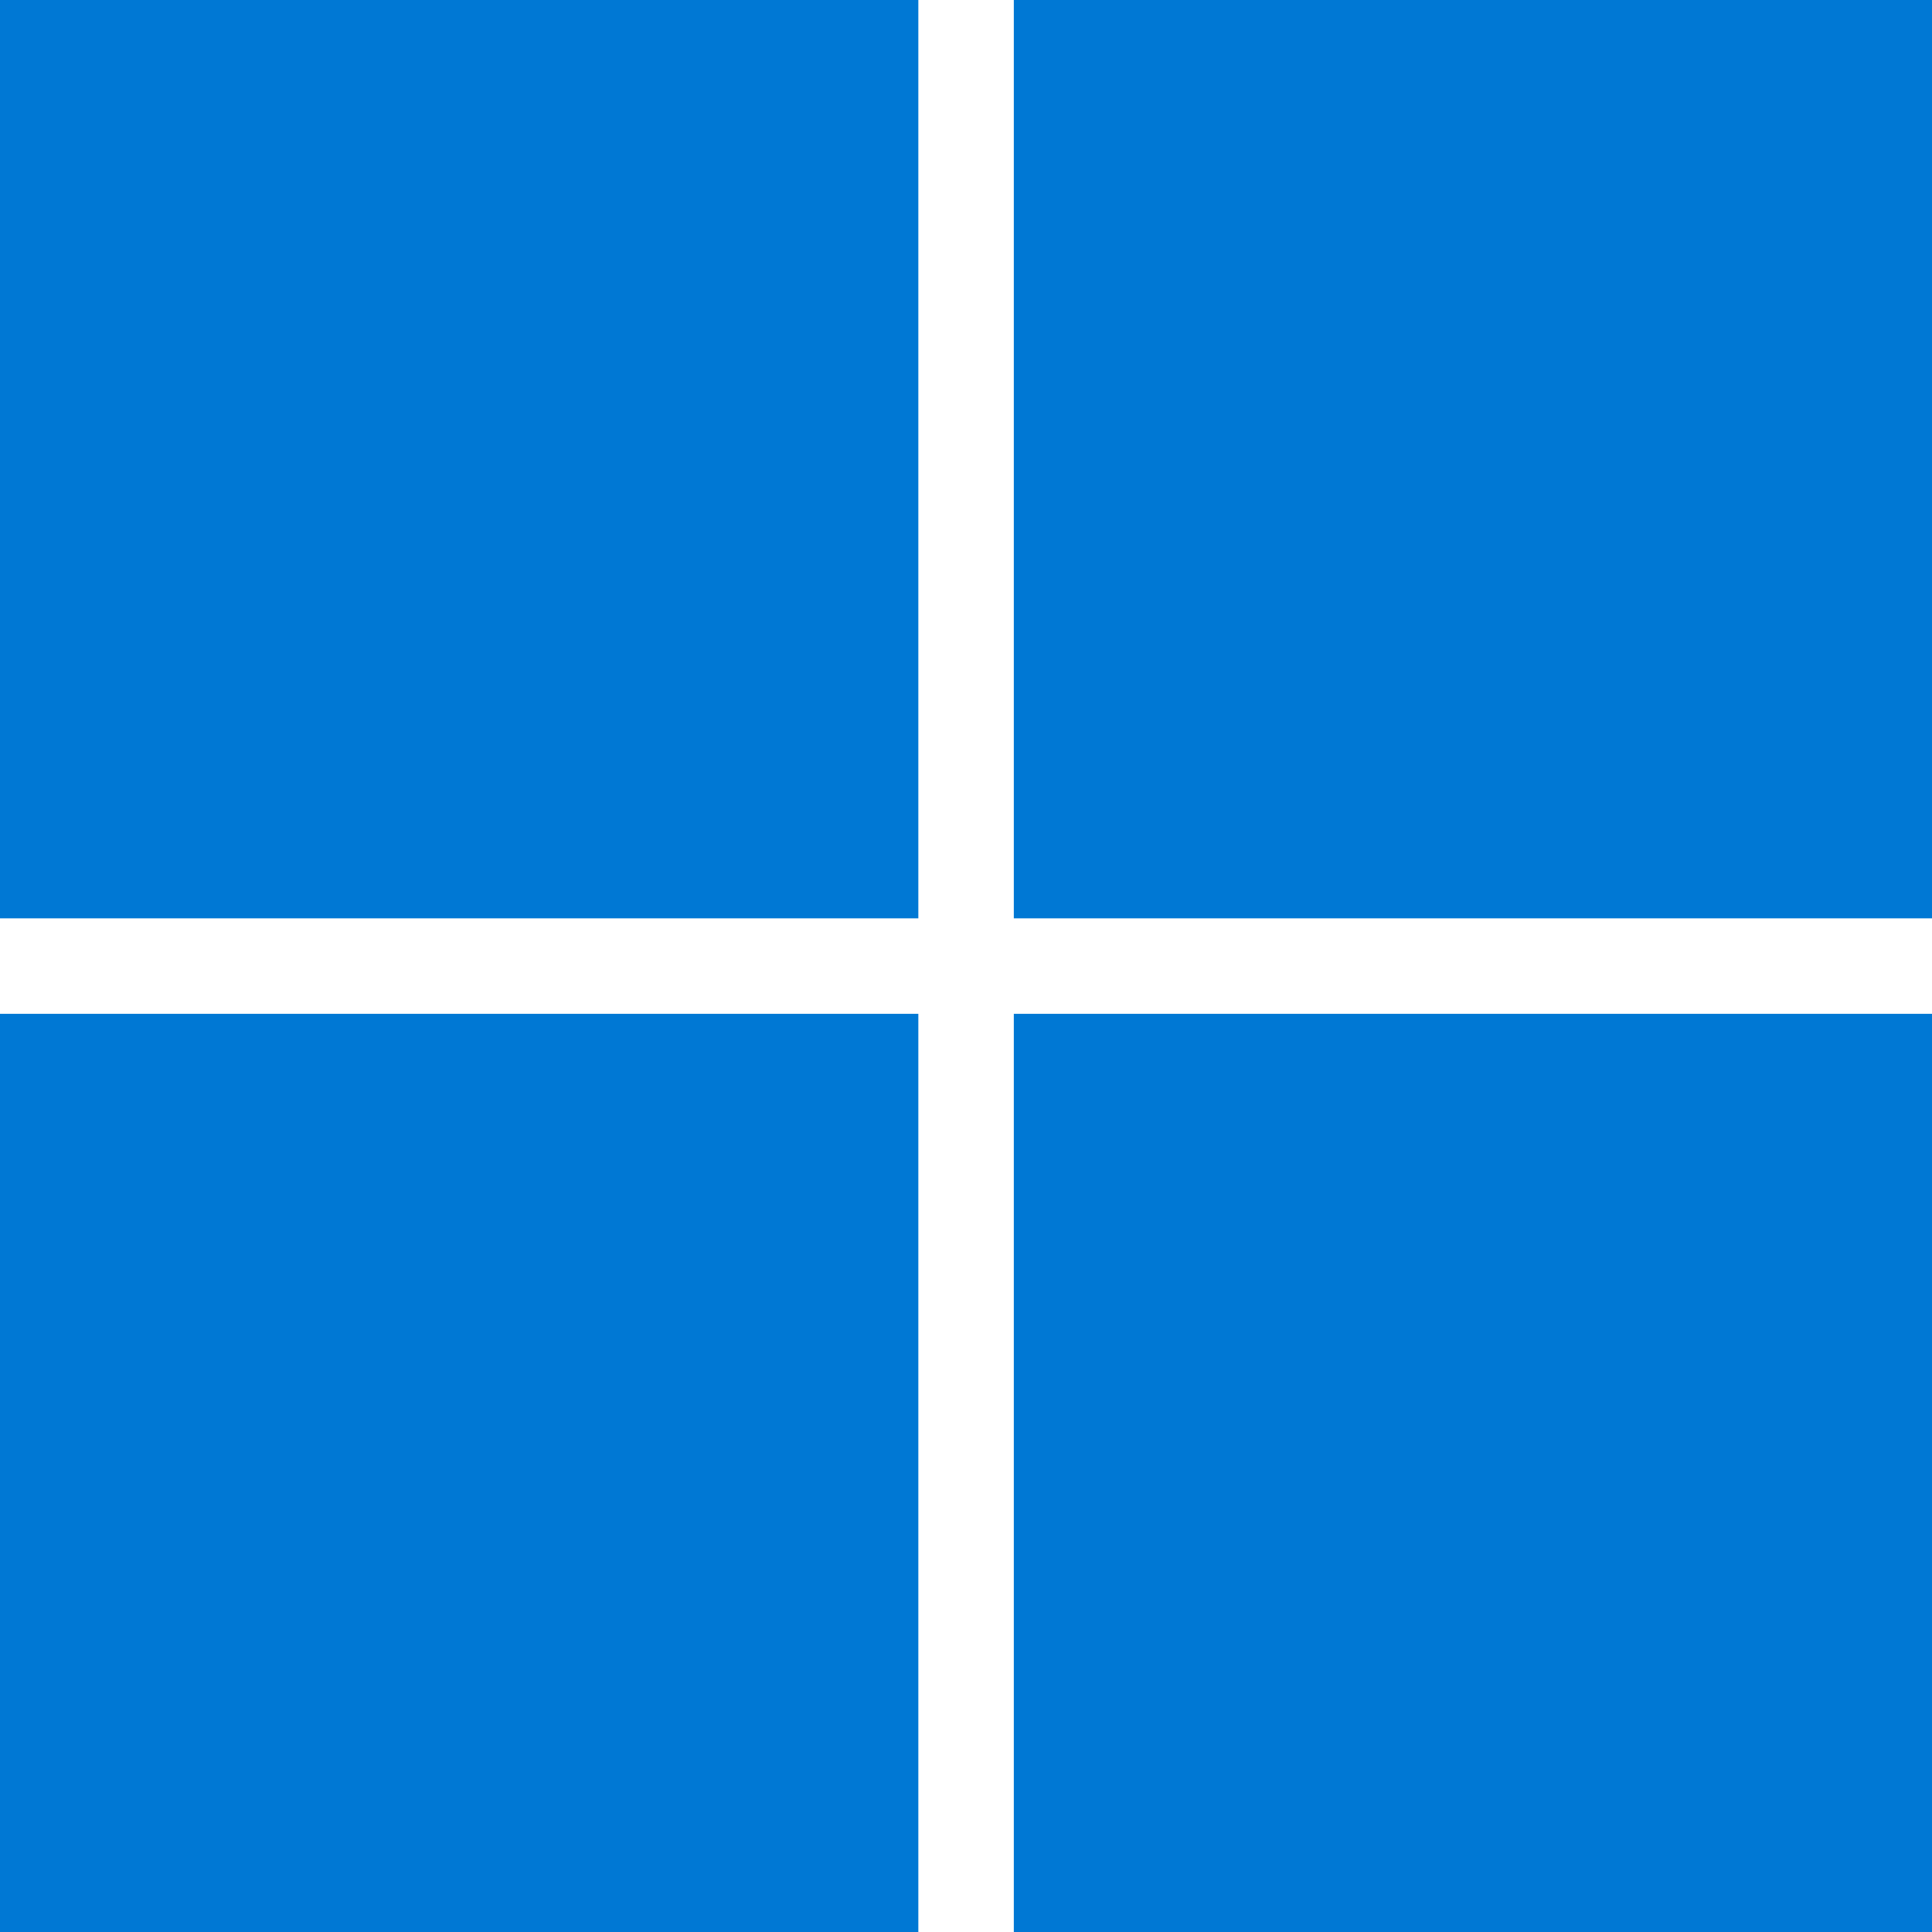
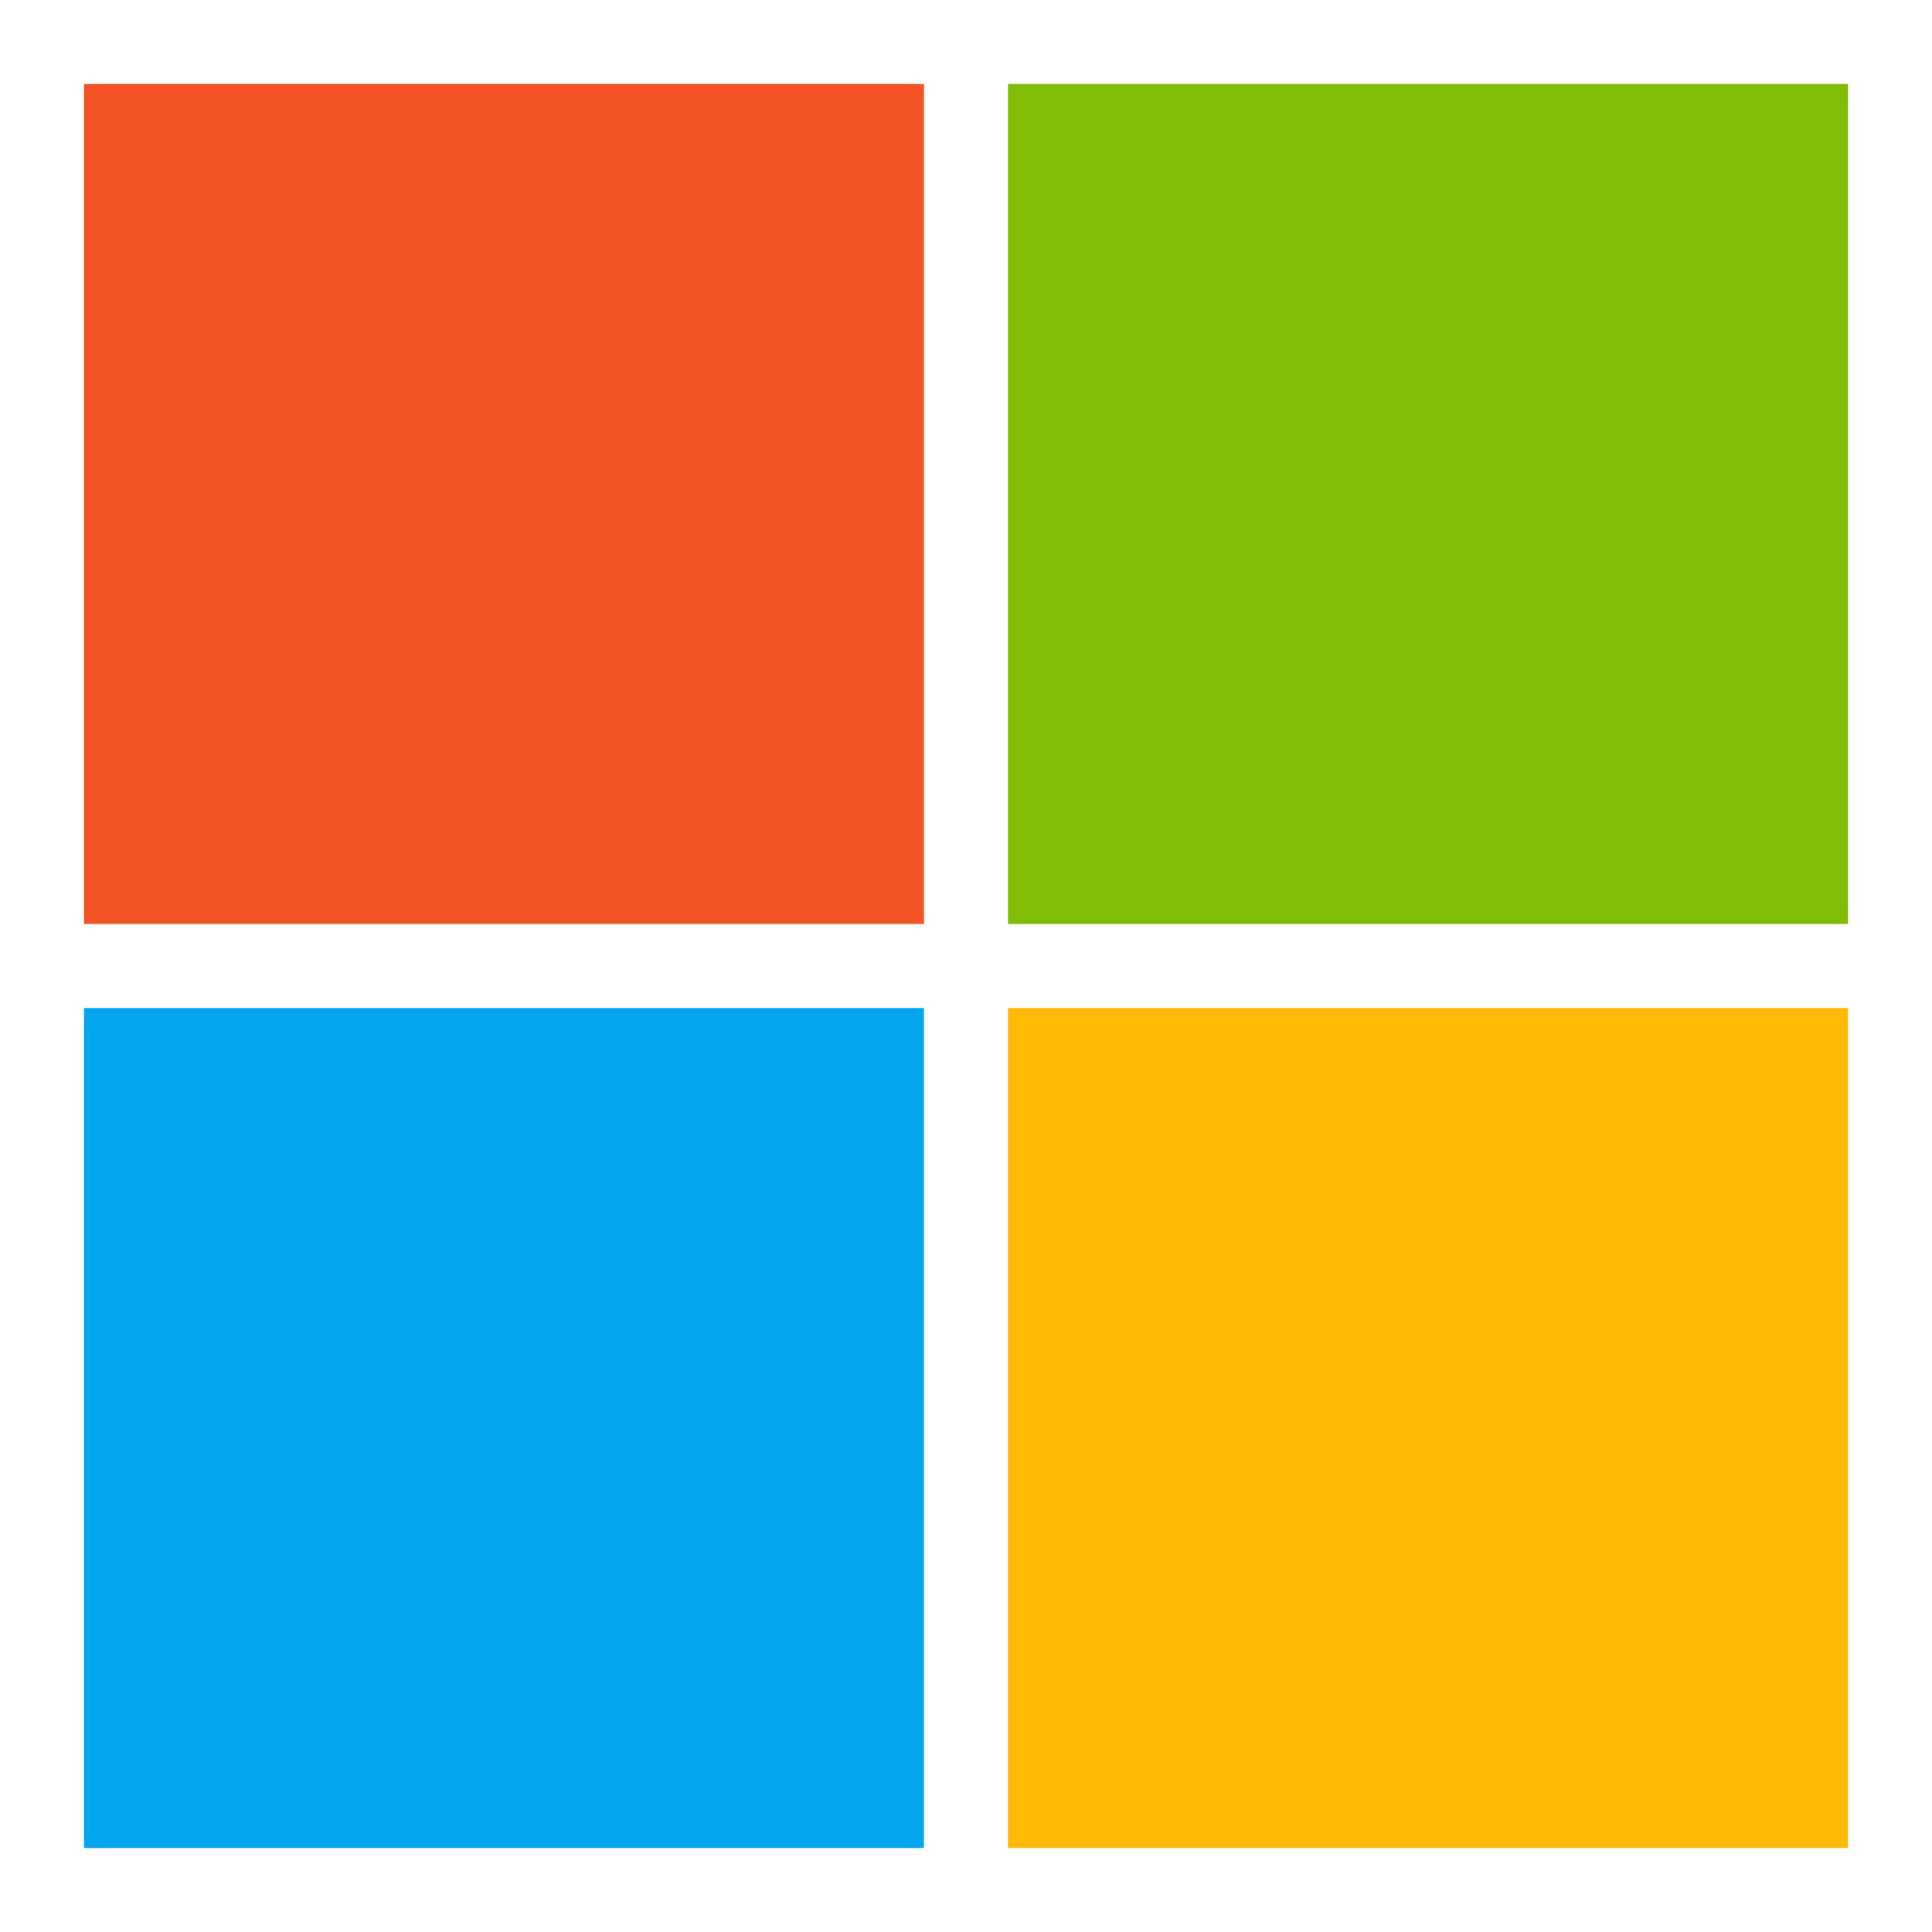
- <svg xmlns="http://www.w3.org/2000/svg" viewBox="0 0 24 24" aria-hidden="true">
-   <path fill="#0078D4" d="M0 0v11.408h11.408V0zm12.594 0v11.408H24V0zM0 12.594V24h11.408V12.594zm12.594 0V24H24V12.594z" />
+ <svg xmlns="http://www.w3.org/2000/svg" viewBox="0 0 23 23" aria-hidden="true">
+   <path fill="#F35325" d="M1 1h10v10H1z" />
+   <path fill="#81BC06" d="M12 1h10v10H12z" />
+   <path fill="#05A6F0" d="M1 12h10v10H1z" />
+   <path fill="#FFBA08" d="M12 12h10v10H12z" />
</svg>
